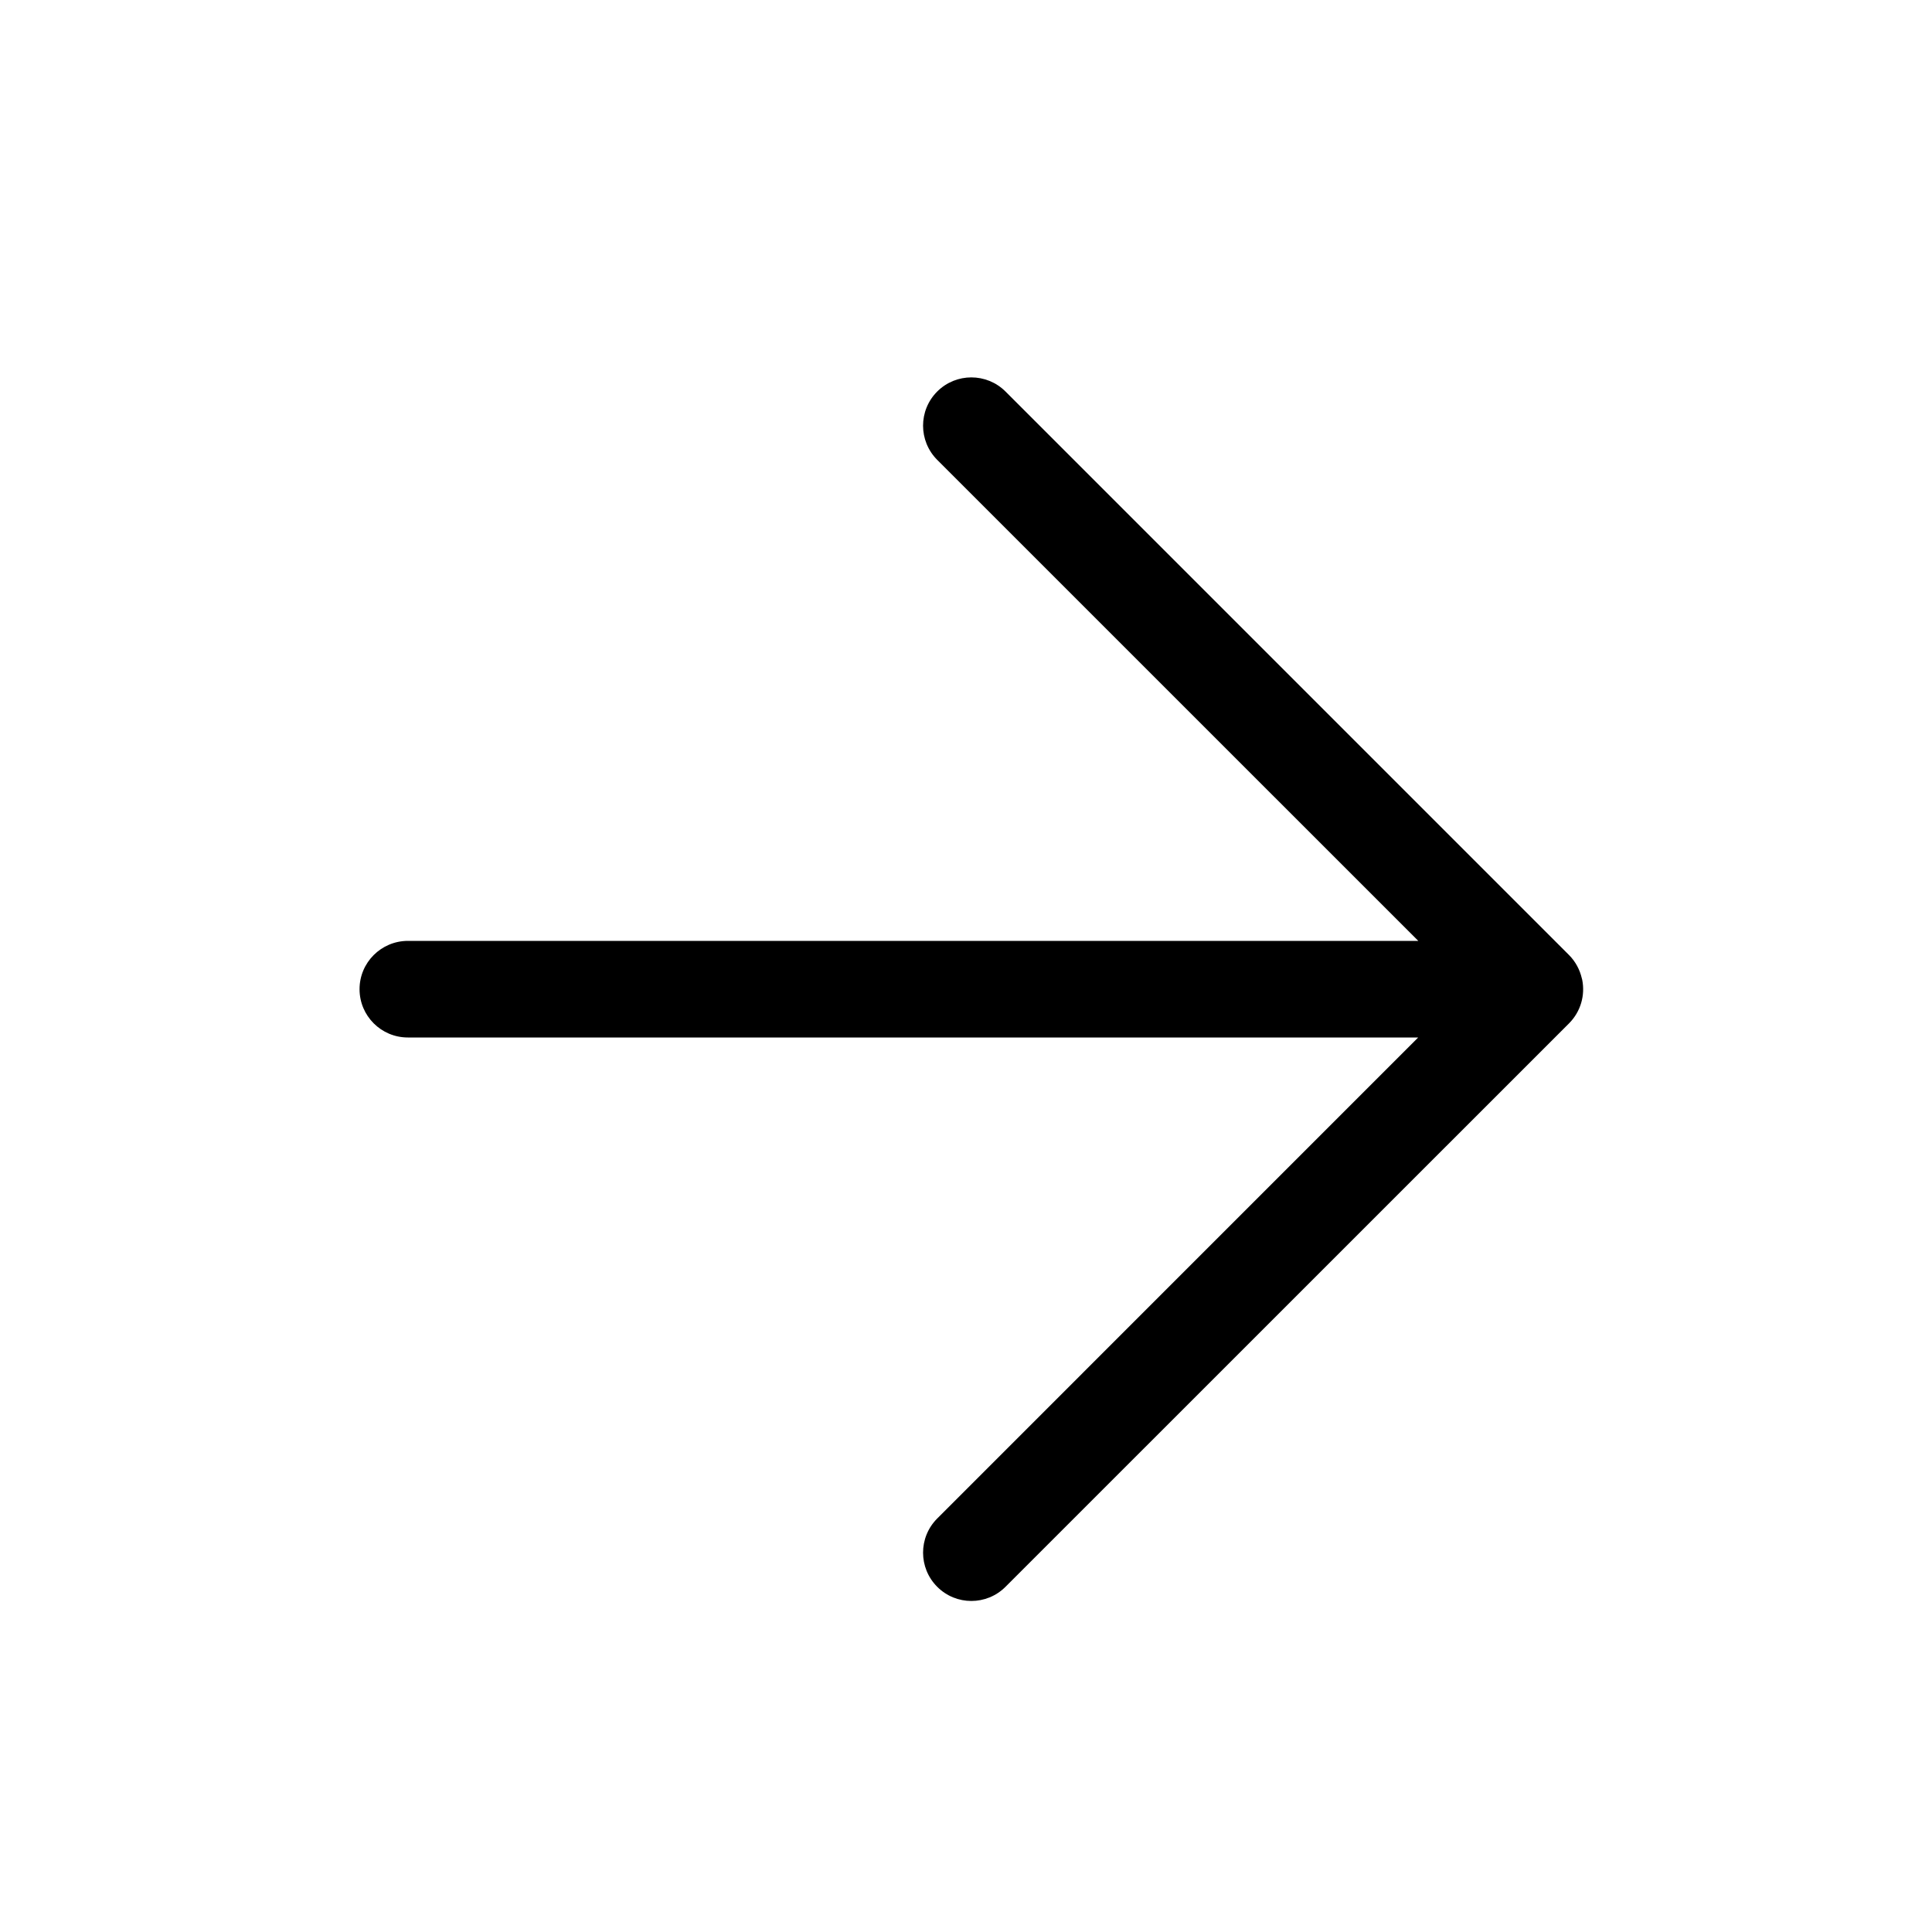
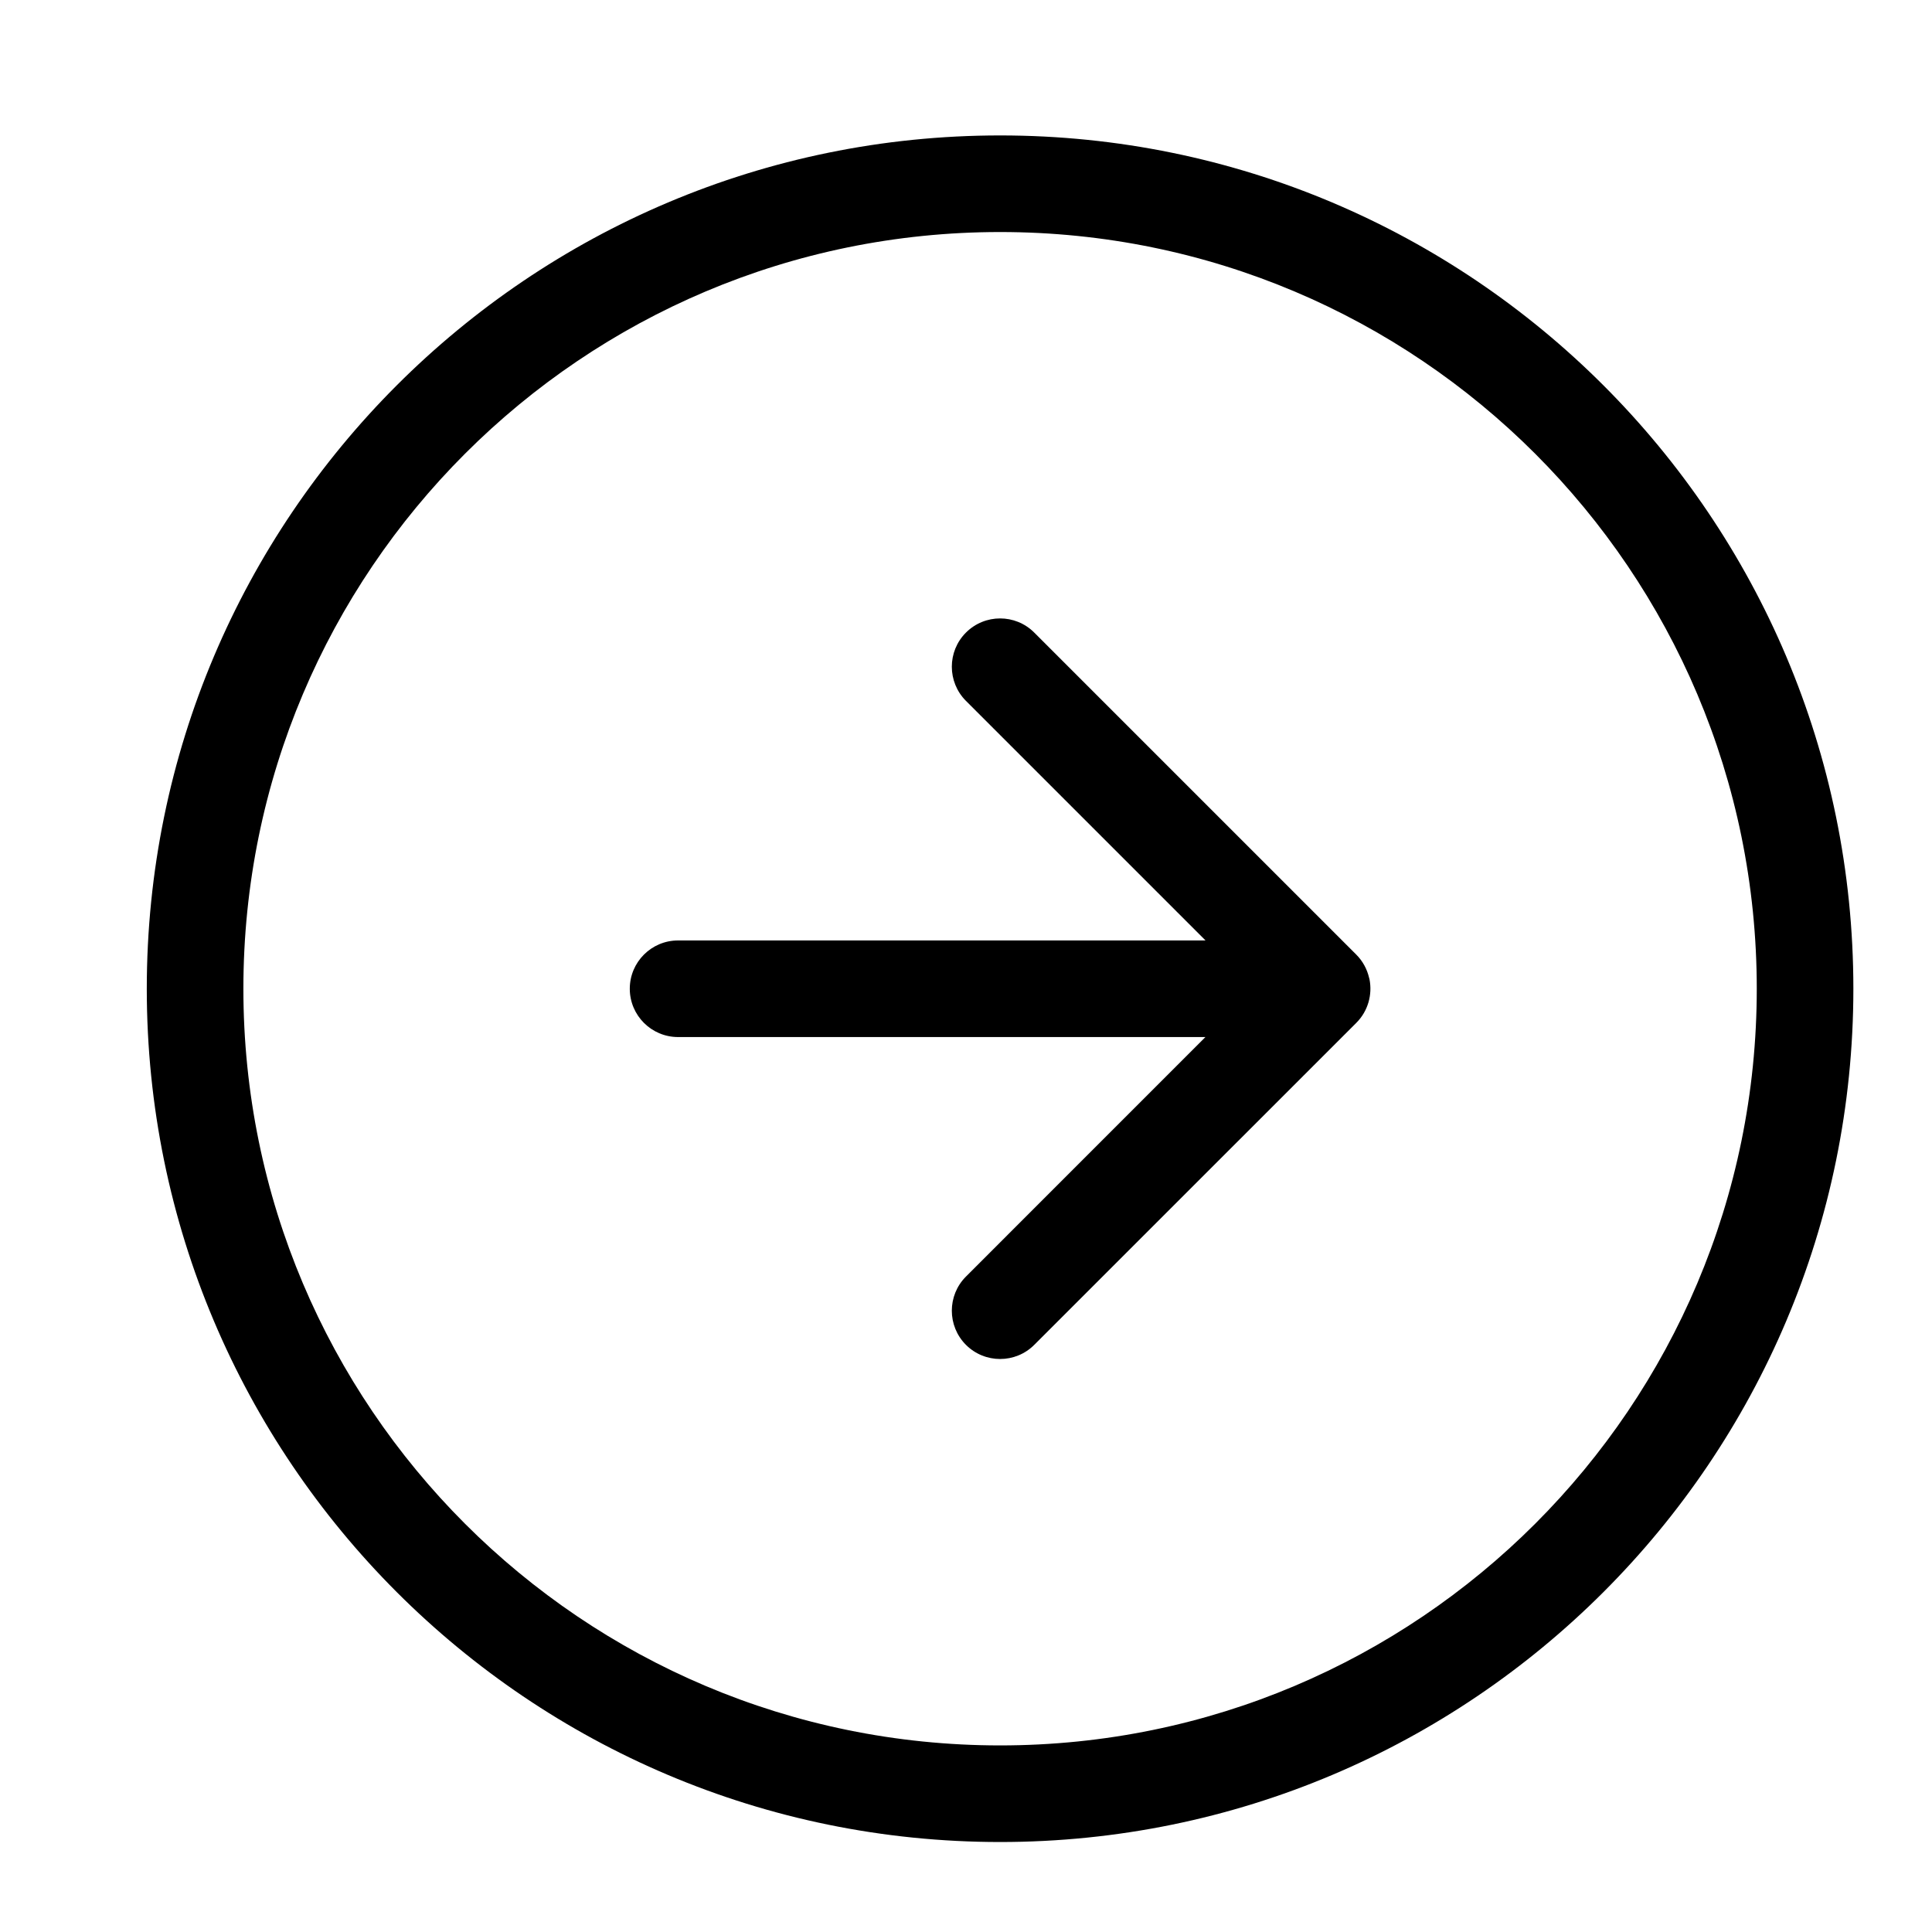
<svg xmlns="http://www.w3.org/2000/svg" width="40" height="40" viewBox="0 0 40 40" fill="none">
-   <path d="M19.404 8.106C19.794 7.716 20.427 7.716 20.818 8.106L32.485 19.773C32.621 19.91 32.708 20.077 32.749 20.252C32.752 20.263 32.756 20.274 32.758 20.285C32.821 20.602 32.73 20.942 32.485 21.188L20.818 32.853C20.427 33.244 19.794 33.244 19.404 32.853C19.014 32.463 19.013 31.83 19.404 31.439L29.362 21.48H8.444C7.892 21.48 7.444 21.033 7.444 20.48C7.444 19.928 7.892 19.481 8.444 19.48H29.364L19.404 9.521C19.014 9.13 19.013 8.497 19.404 8.106Z" fill="black" />
+   <path d="M20.706 2.804C30.463 2.804 38.372 10.714 38.372 20.471C38.372 30.227 30.463 38.136 20.706 38.137C10.949 38.136 3.039 30.227 3.039 20.471C3.039 10.714 10.949 2.804 20.706 2.804ZM20.706 4.804C12.054 4.804 5.039 11.819 5.039 20.471C5.039 29.123 12.054 36.136 20.706 36.137C29.358 36.136 36.372 29.123 36.372 20.471C36.372 11.819 29.358 4.804 20.706 4.804ZM19.999 13.097C20.39 12.706 21.023 12.706 21.413 13.097L28.08 19.764C28.216 19.9 28.304 20.067 28.345 20.242C28.347 20.253 28.351 20.264 28.354 20.275C28.416 20.592 28.325 20.933 28.08 21.178L21.413 27.844C21.023 28.234 20.39 28.234 19.999 27.844C19.609 27.453 19.609 26.82 19.999 26.43L24.957 21.471H14.039C13.487 21.471 13.039 21.023 13.039 20.471C13.039 19.919 13.487 19.471 14.039 19.471H24.959L19.999 14.511C19.609 14.12 19.609 13.487 19.999 13.097Z" fill="black" />
</svg>
